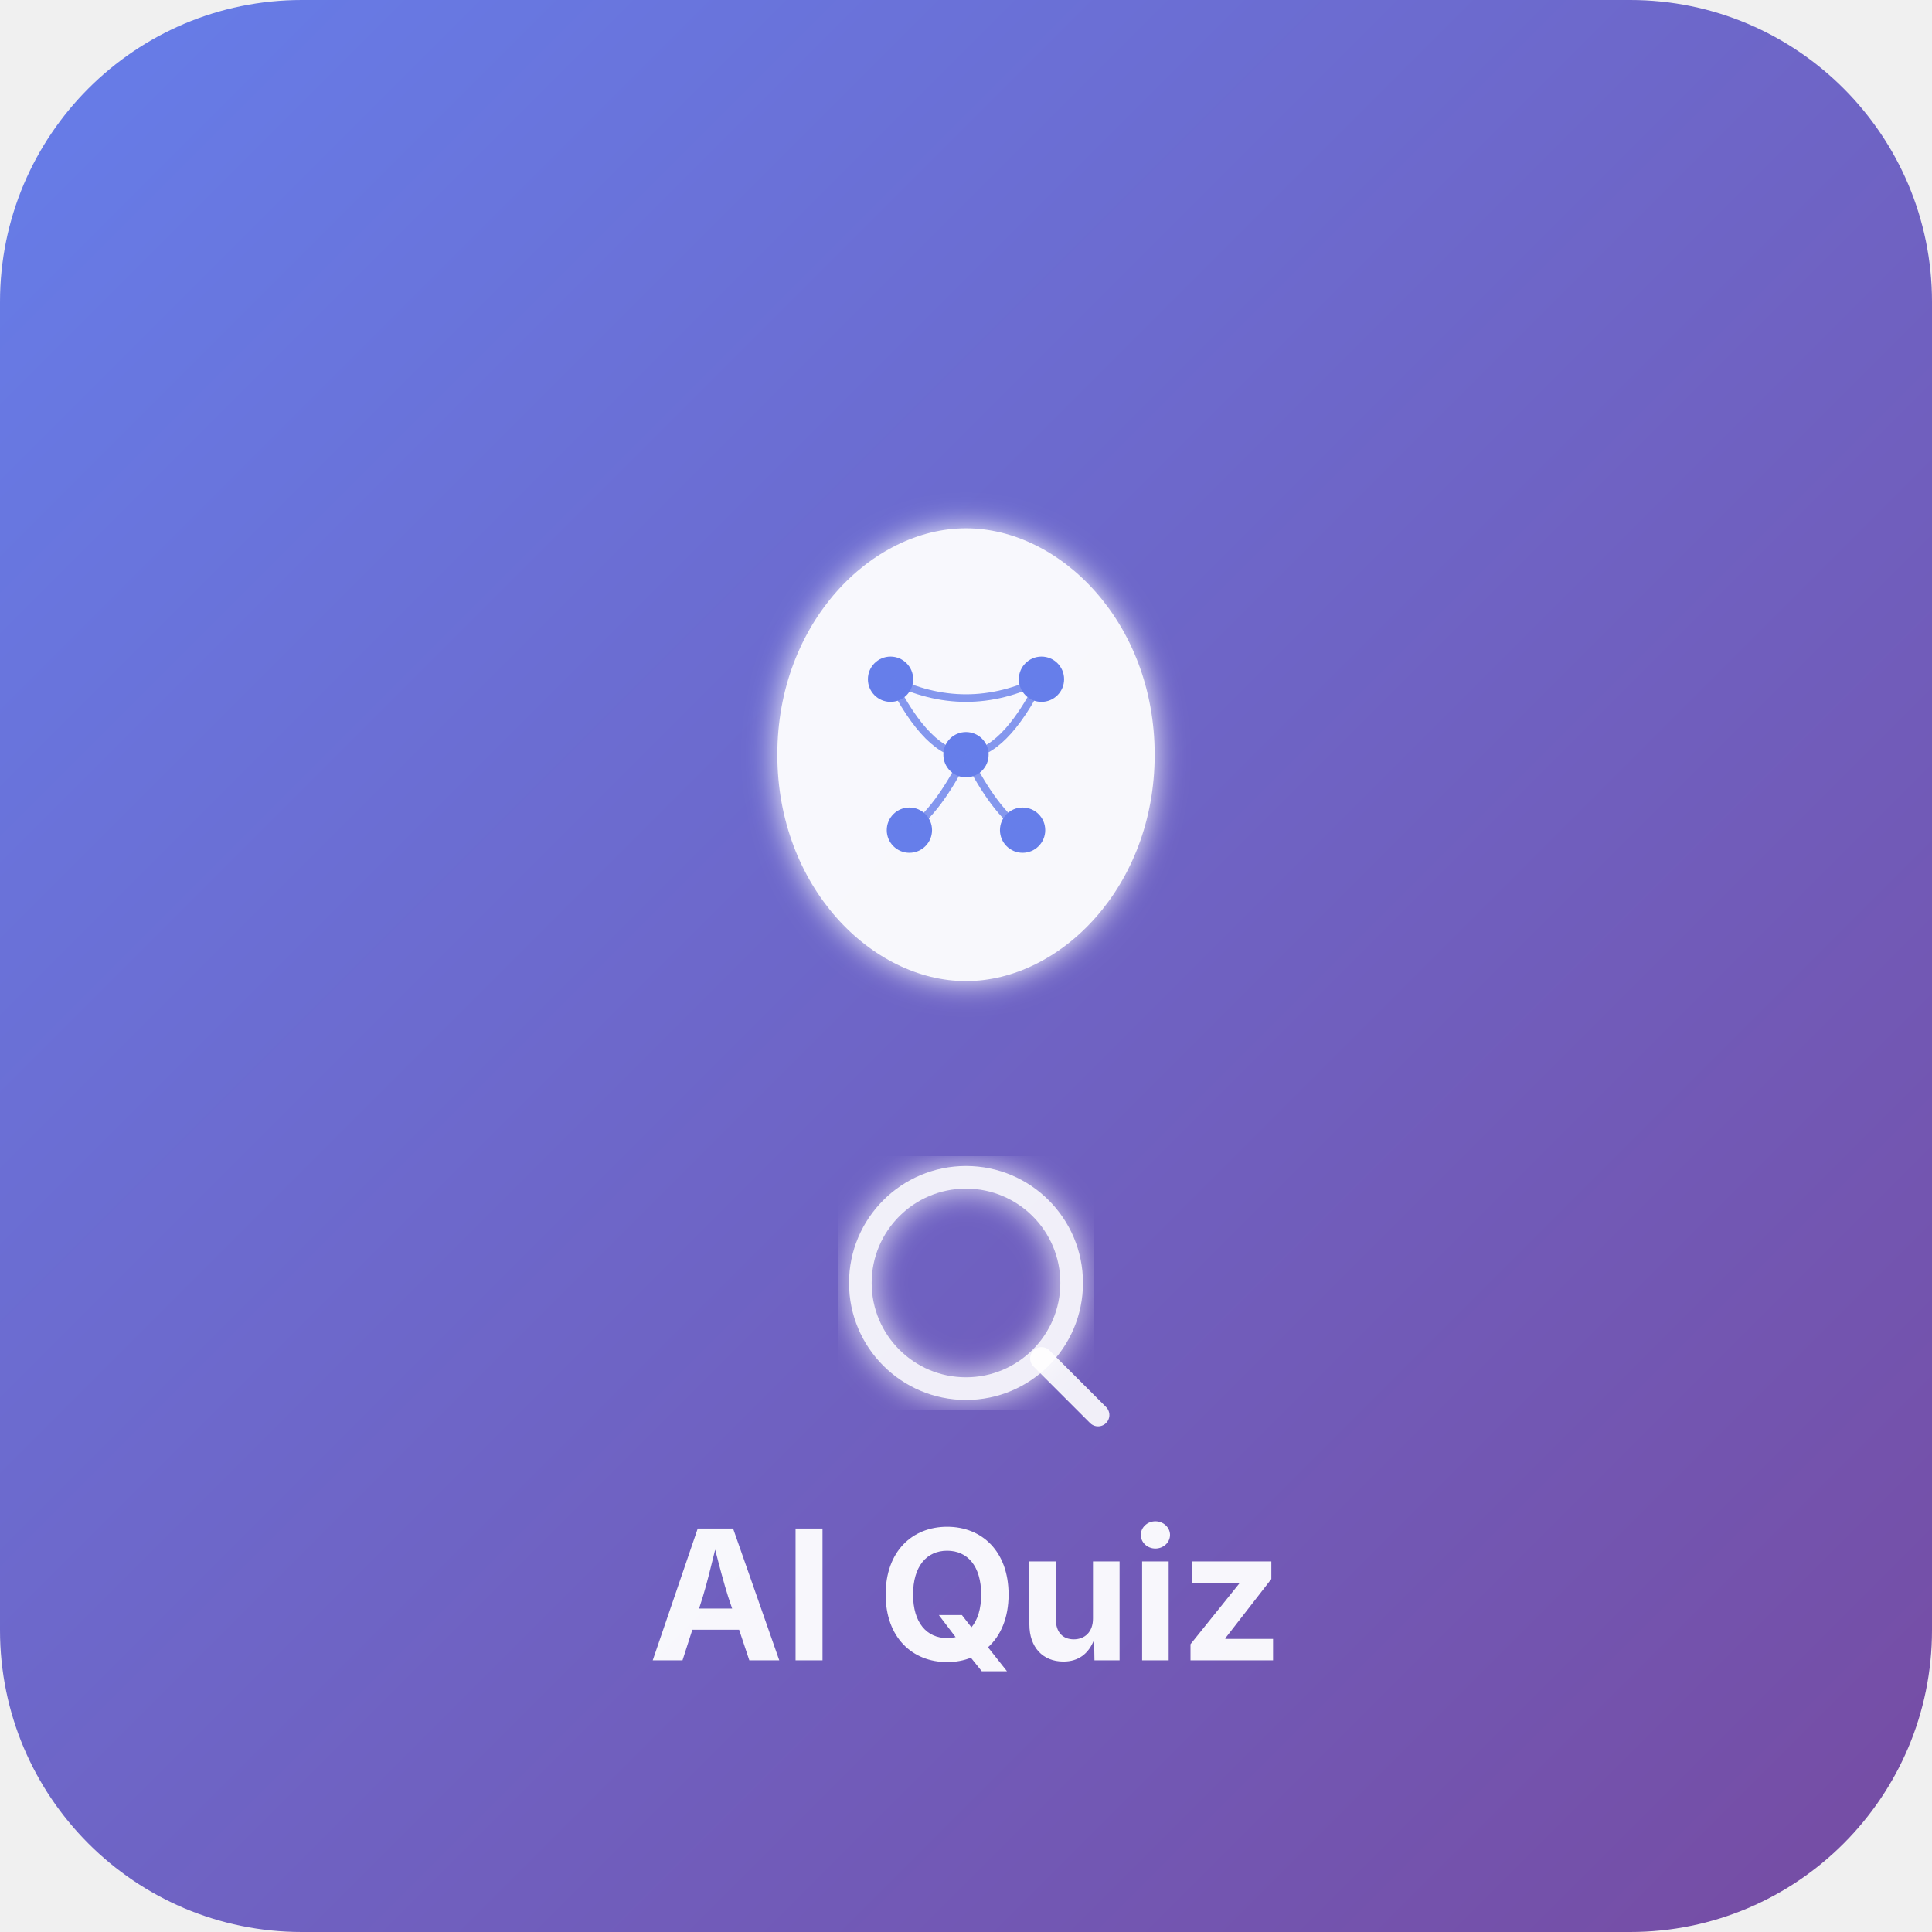
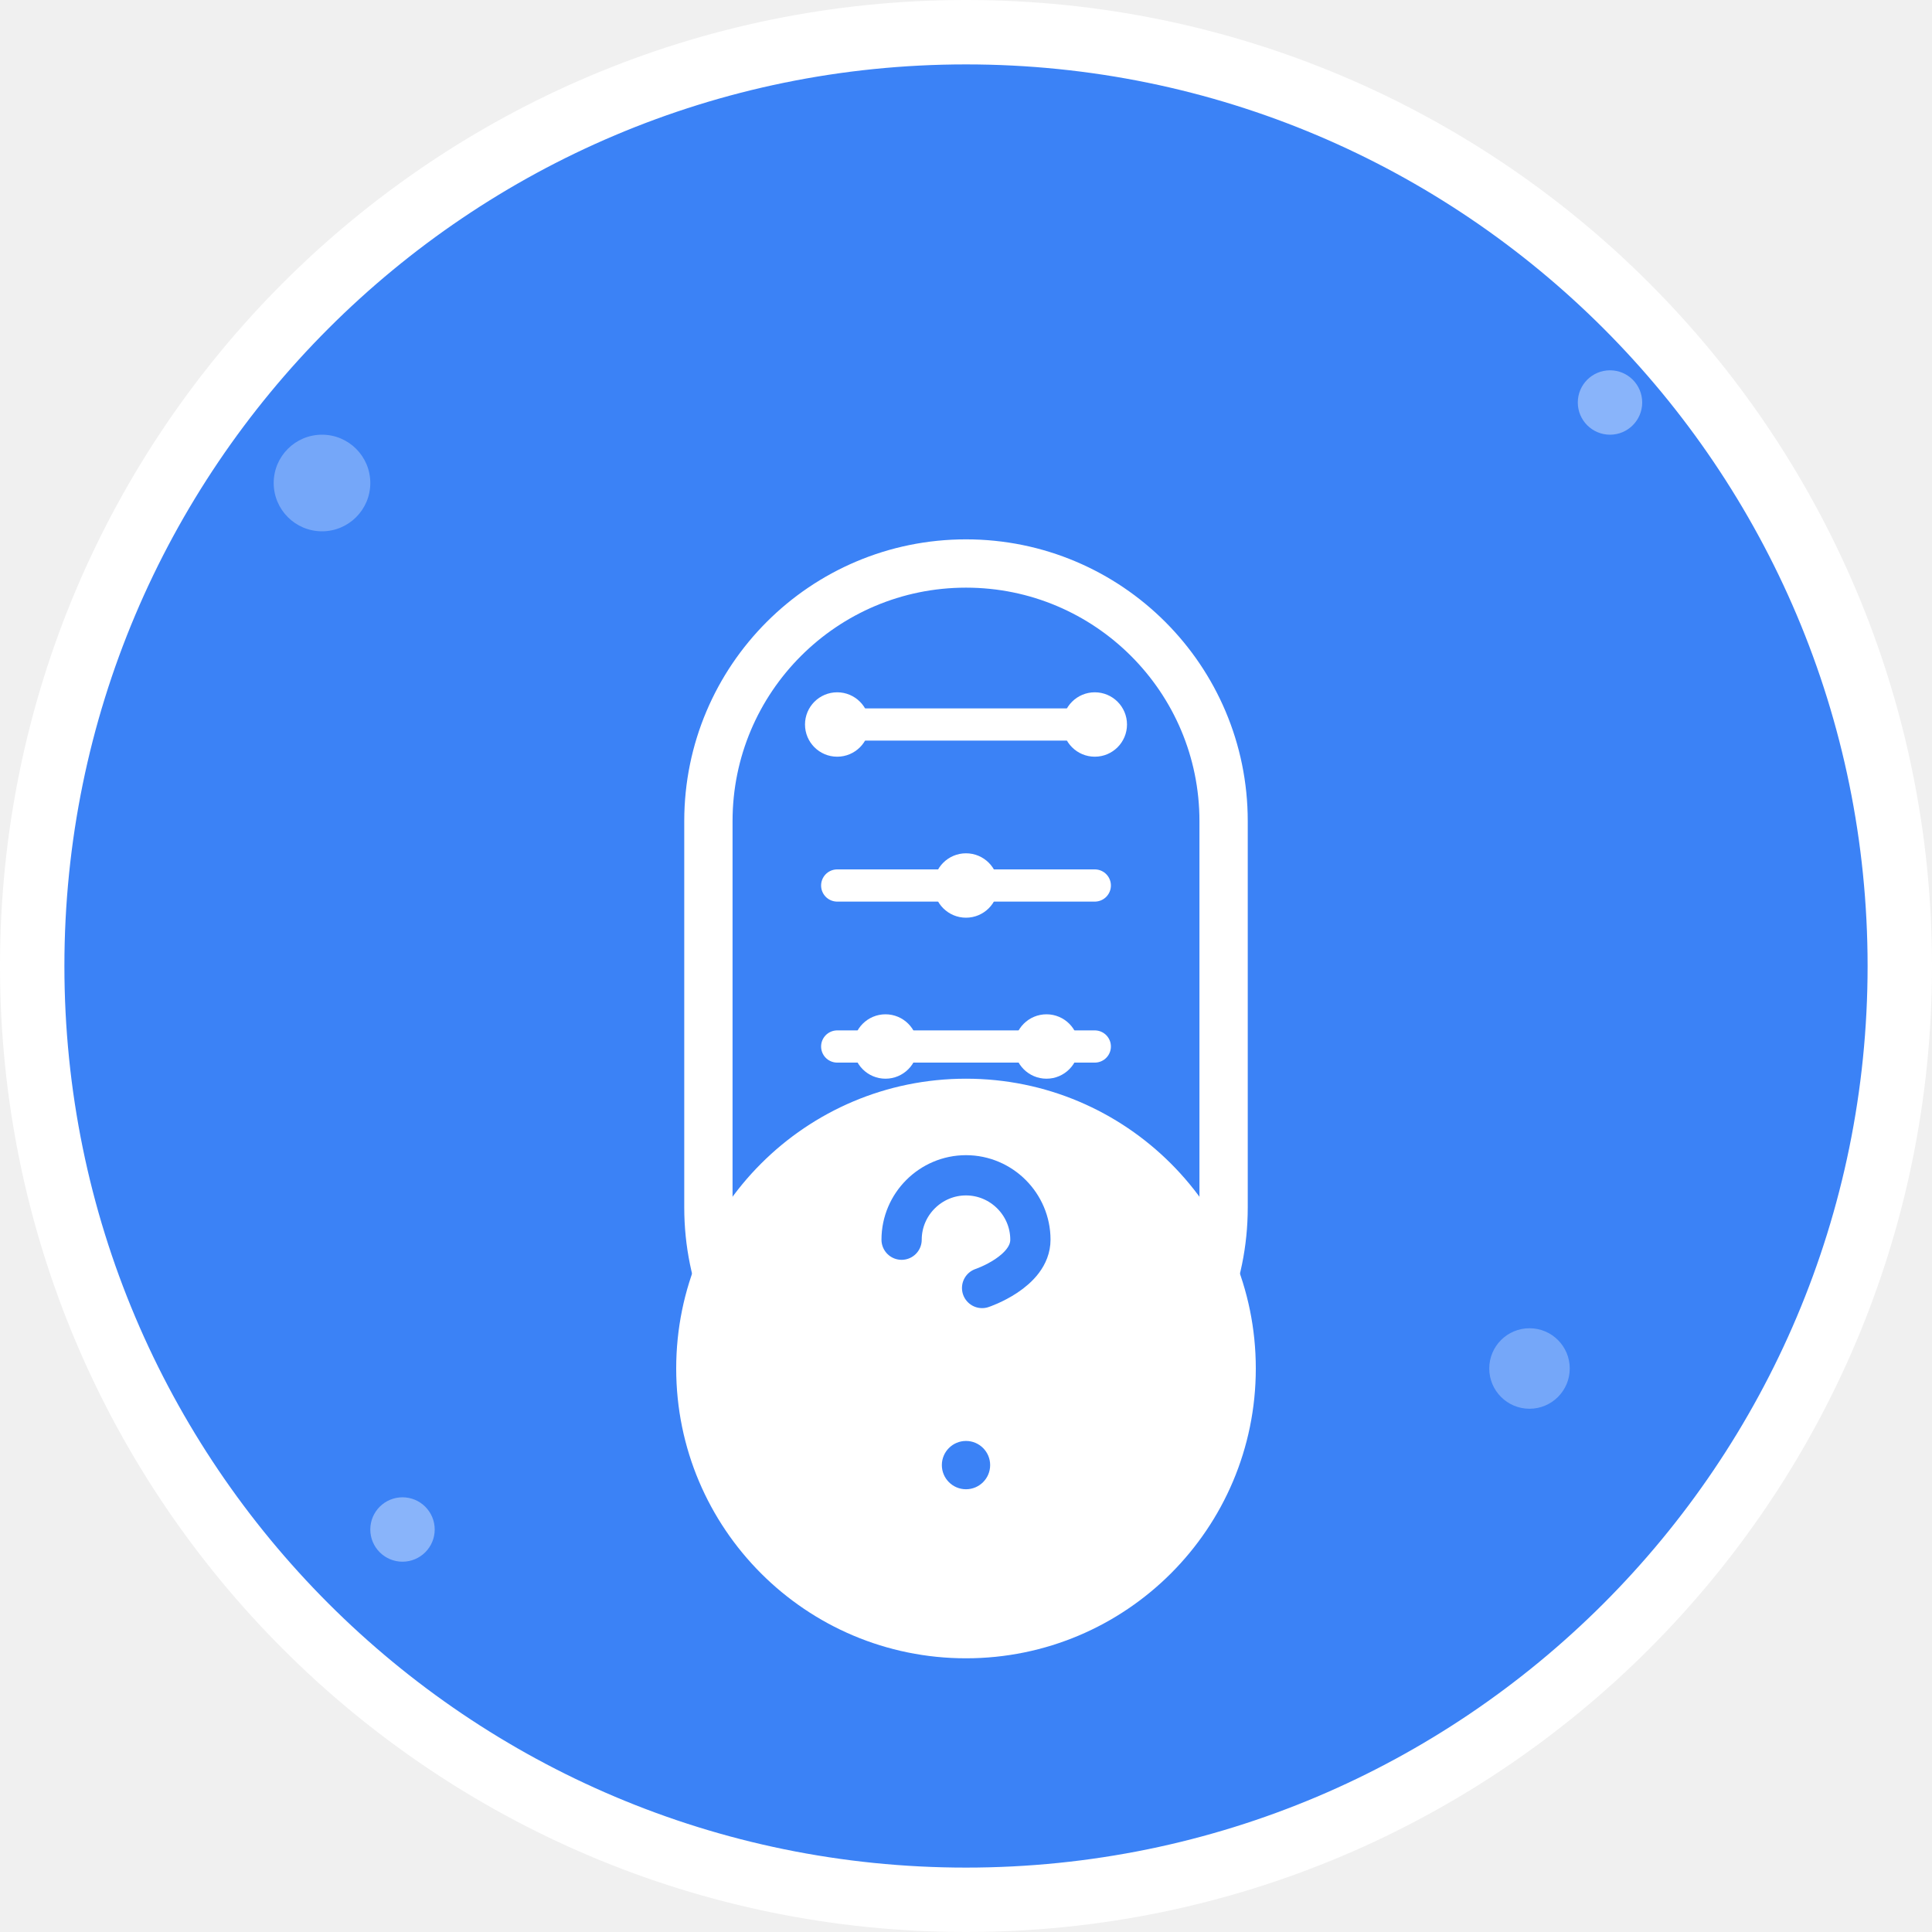
- <svg xmlns="http://www.w3.org/2000/svg" width="512" height="512" viewBox="0 0 512 512" fill="none">
-   <defs>
-     <linearGradient id="mainGradient" x1="0%" y1="0%" x2="100%" y2="100%">
-       <stop offset="0%" style="stop-color:#667eea" />
-       <stop offset="100%" style="stop-color:#764ba2" />
-     </linearGradient>
-     <filter id="glow">
-       <feGaussianBlur stdDeviation="4" result="coloredBlur" />
-       <feMerge>
-         <feMergeNode in="coloredBlur" />
-         <feMergeNode in="SourceGraphic" />
-       </feMerge>
-     </filter>
-   </defs>
-   <rect width="512" height="512" rx="80" fill="url(#mainGradient)" />
-   <g transform="translate(256, 200)">
-     <path d="M-50 0 C-50 -35, -25 -60, 0 -60 C25 -60, 50 -35, 50 0 C50 35, 25 60, 0 60 C-25 60, -50 35, -50 0 Z" fill="#ffffff" opacity="0.95" filter="url(#glow)" />
-     <circle cx="-20" cy="-20" r="6" fill="#667eea" />
-     <circle cx="20" cy="-20" r="6" fill="#667eea" />
-     <circle cx="0" cy="0" r="6" fill="#667eea" />
-     <circle cx="-15" cy="20" r="6" fill="#667eea" />
-     <circle cx="15" cy="20" r="6" fill="#667eea" />
-     <path d="M-20,-20 Q0,-10 20,-20" stroke="#667eea" stroke-width="2" fill="none" opacity="0.8" />
-     <path d="M-20,-20 Q-10,0 0,0" stroke="#667eea" stroke-width="2" fill="none" opacity="0.8" />
-     <path d="M20,-20 Q10,0 0,0" stroke="#667eea" stroke-width="2" fill="none" opacity="0.8" />
-     <path d="M0,0 Q-7.5,15 -15,20" stroke="#667eea" stroke-width="2" fill="none" opacity="0.8" />
-     <path d="M0,0 Q7.5,15 15,20" stroke="#667eea" stroke-width="2" fill="none" opacity="0.8" />
+ <svg xmlns="http://www.w3.org/2000/svg" width="120" height="120" viewBox="0 0 120 120" fill="none">
+   <circle cx="60" cy="60" r="58" fill="#3b82f6" stroke="#ffffff" stroke-width="4" />
+   <g transform="translate(25, 20)">
+     <path d="M35 15c8.837 0 16 7.163 16 16v24c0 8.837-7.163 16-16 16s-16-7.163-16-16V31c0-8.837 7.163-16 16-16z" fill="none" stroke="#ffffff" stroke-width="3" stroke-linecap="round" />
+     <g stroke="#ffffff" stroke-width="2" stroke-linecap="round">
+       <line x1="27" y1="25" x2="43" y2="25" />
+       <line x1="27" y1="35" x2="43" y2="35" />
+       <line x1="27" y1="45" x2="43" y2="45" />
+       <line x1="30" y1="55" x2="40" y2="55" />
+     </g>
+     <circle cx="27" cy="25" r="2" fill="#ffffff" />
+     <circle cx="43" cy="25" r="2" fill="#ffffff" />
+     <circle cx="35" cy="35" r="2" fill="#ffffff" />
+     <circle cx="30" cy="45" r="2" fill="#ffffff" />
+     <circle cx="40" cy="45" r="2" fill="#ffffff" />
  </g>
-   <g transform="translate(256, 340)">
-     <circle cx="0" cy="0" r="28" fill="none" stroke="#ffffff" stroke-width="6" opacity="0.9" filter="url(#glow)" />
-     <line x1="20" y1="20" x2="35" y2="35" stroke="#ffffff" stroke-width="6" stroke-linecap="round" opacity="0.9" />
+   <g transform="translate(40, 65)">
+     <circle cx="20" cy="20" r="18" fill="#ffffff" />
+     <path d="M16 12c0-2.2 1.8-4 4-4s4 1.8 4 4c0 2-3 3-3 3" fill="none" stroke="#3b82f6" stroke-width="2.5" stroke-linecap="round" />
+     <circle cx="20" cy="26" r="1.5" fill="#3b82f6" />
  </g>
-   <text x="256" y="440" font-family="Inter, system-ui, sans-serif" font-size="48" font-weight="700" fill="#ffffff" text-anchor="middle" opacity="0.95">AI Quiz</text>
+   <circle cx="20" cy="30" r="3" fill="#ffffff" opacity="0.3" />
+   <circle cx="100" cy="25" r="2" fill="#ffffff" opacity="0.4" />
+   <circle cx="95" cy="85" r="2.5" fill="#ffffff" opacity="0.3" />
+   <circle cx="25" cy="95" r="2" fill="#ffffff" opacity="0.4" />
</svg>
